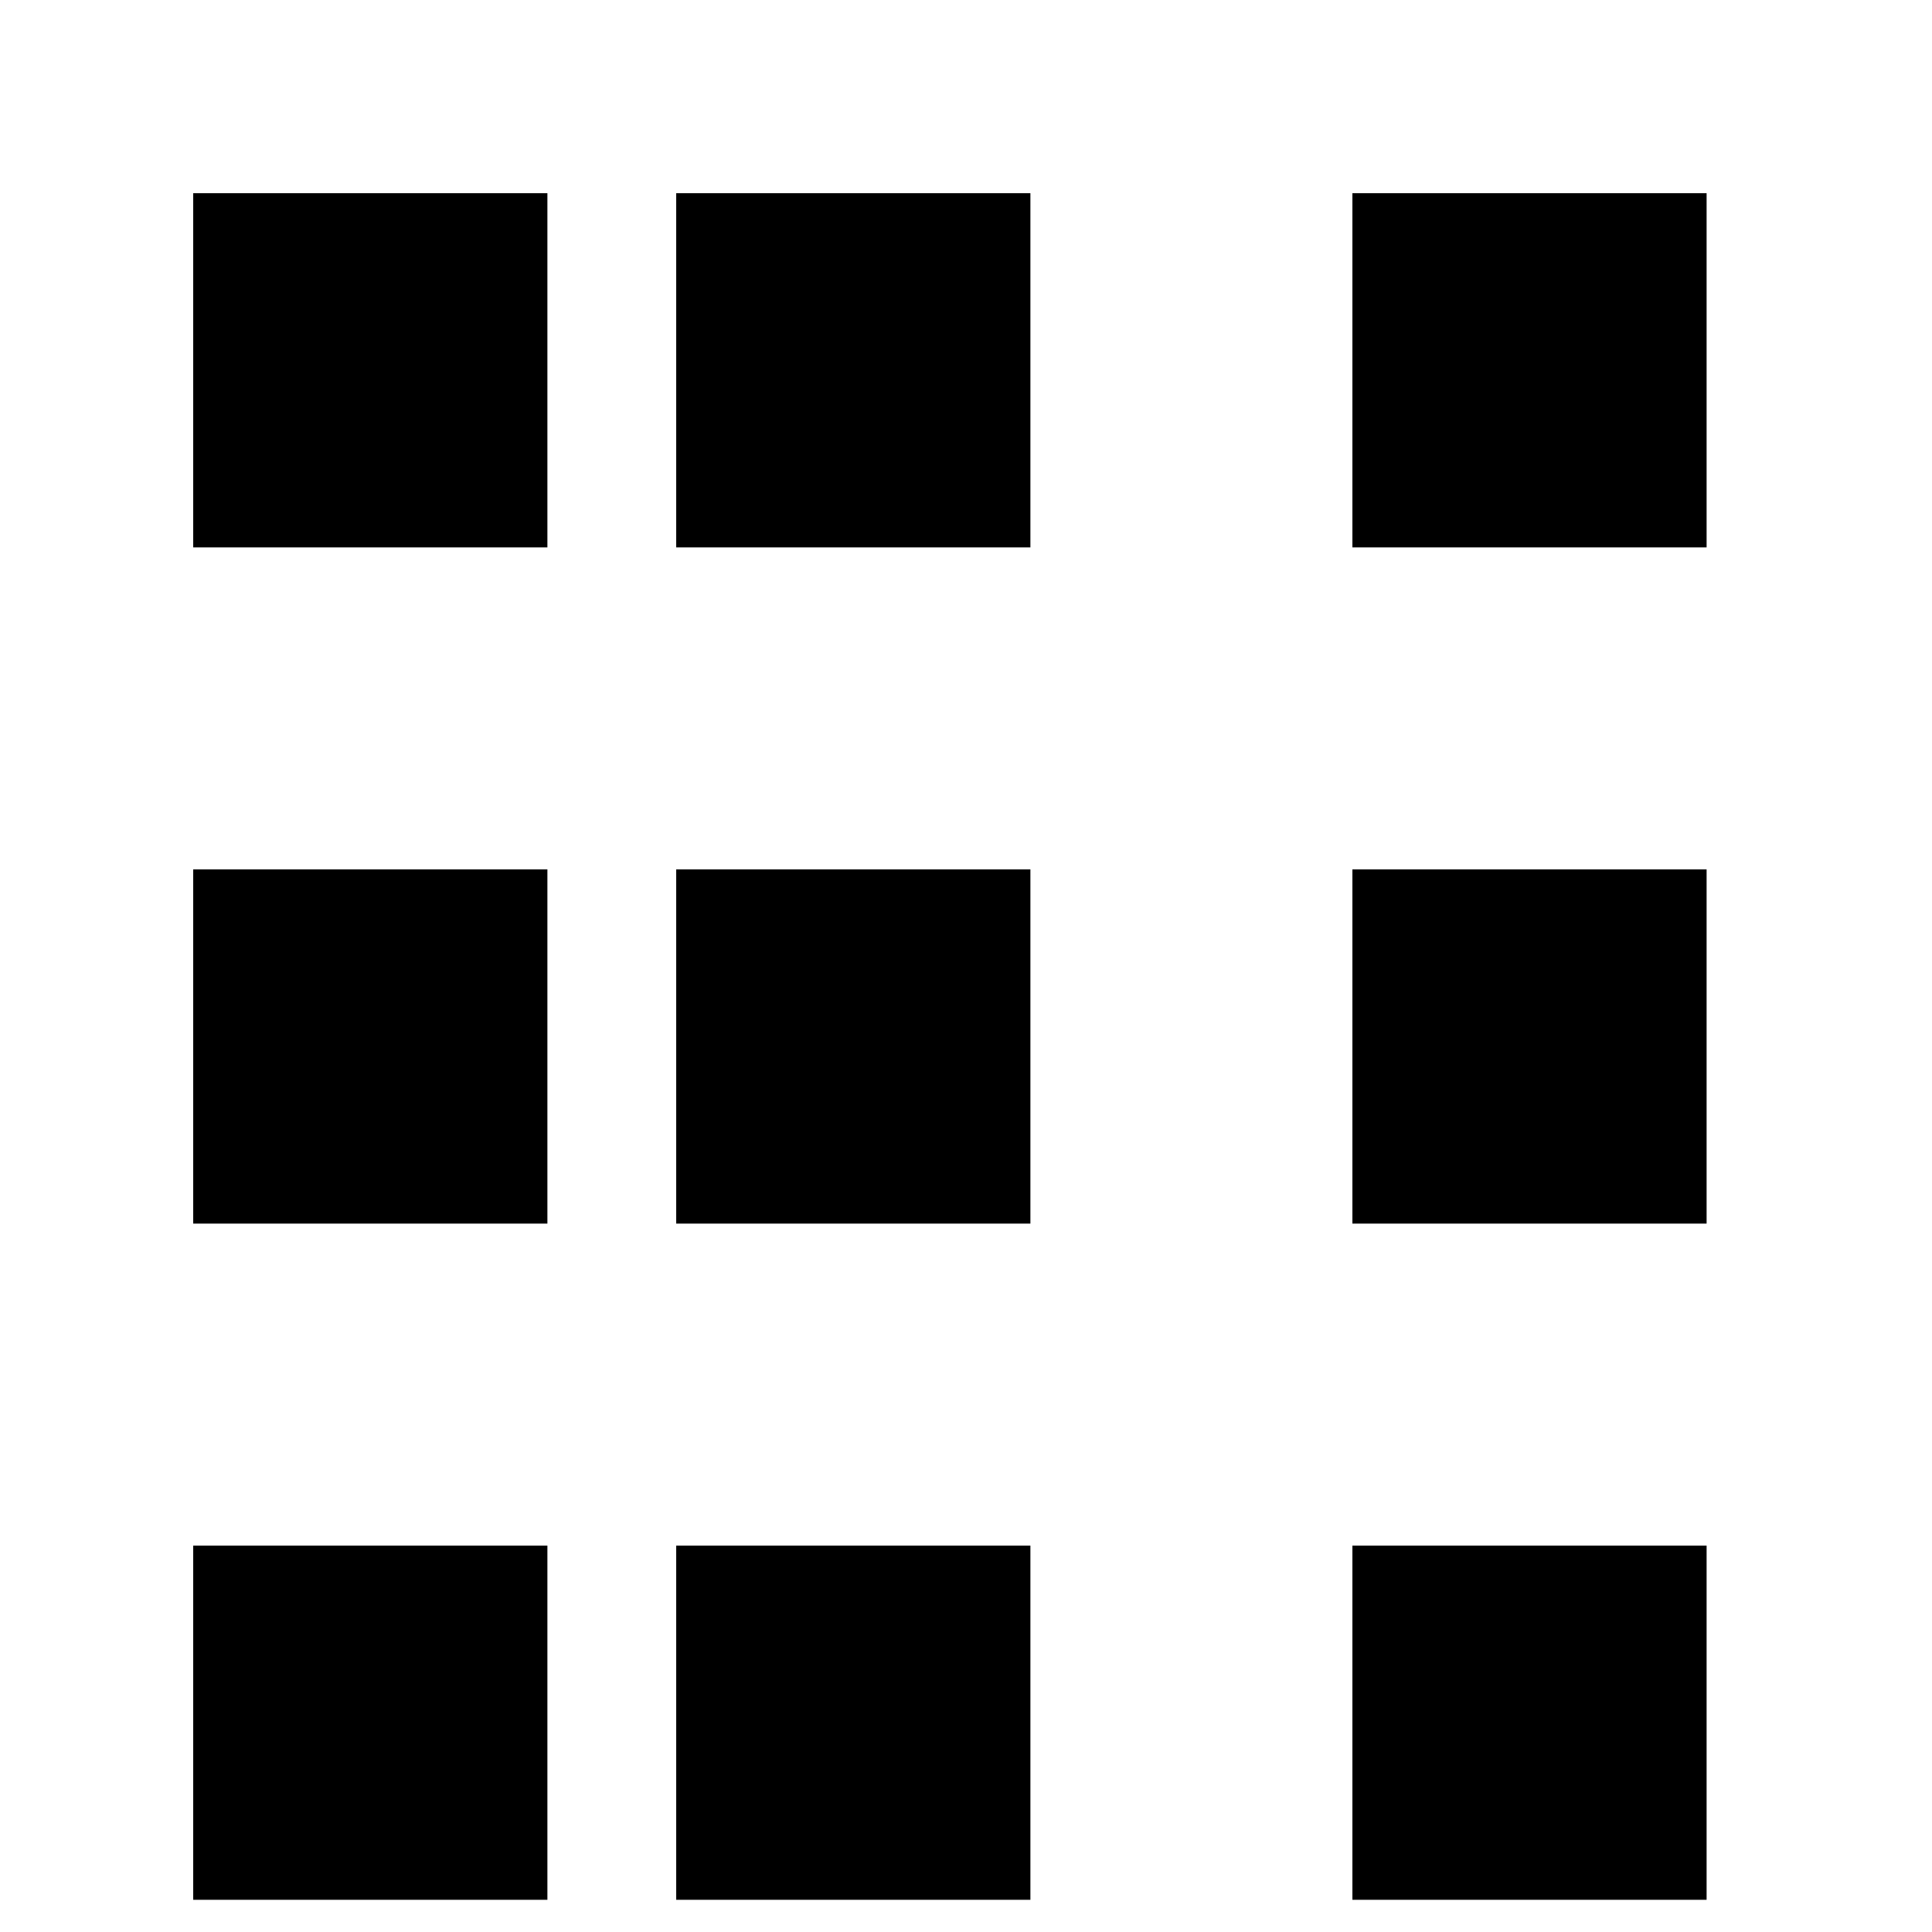
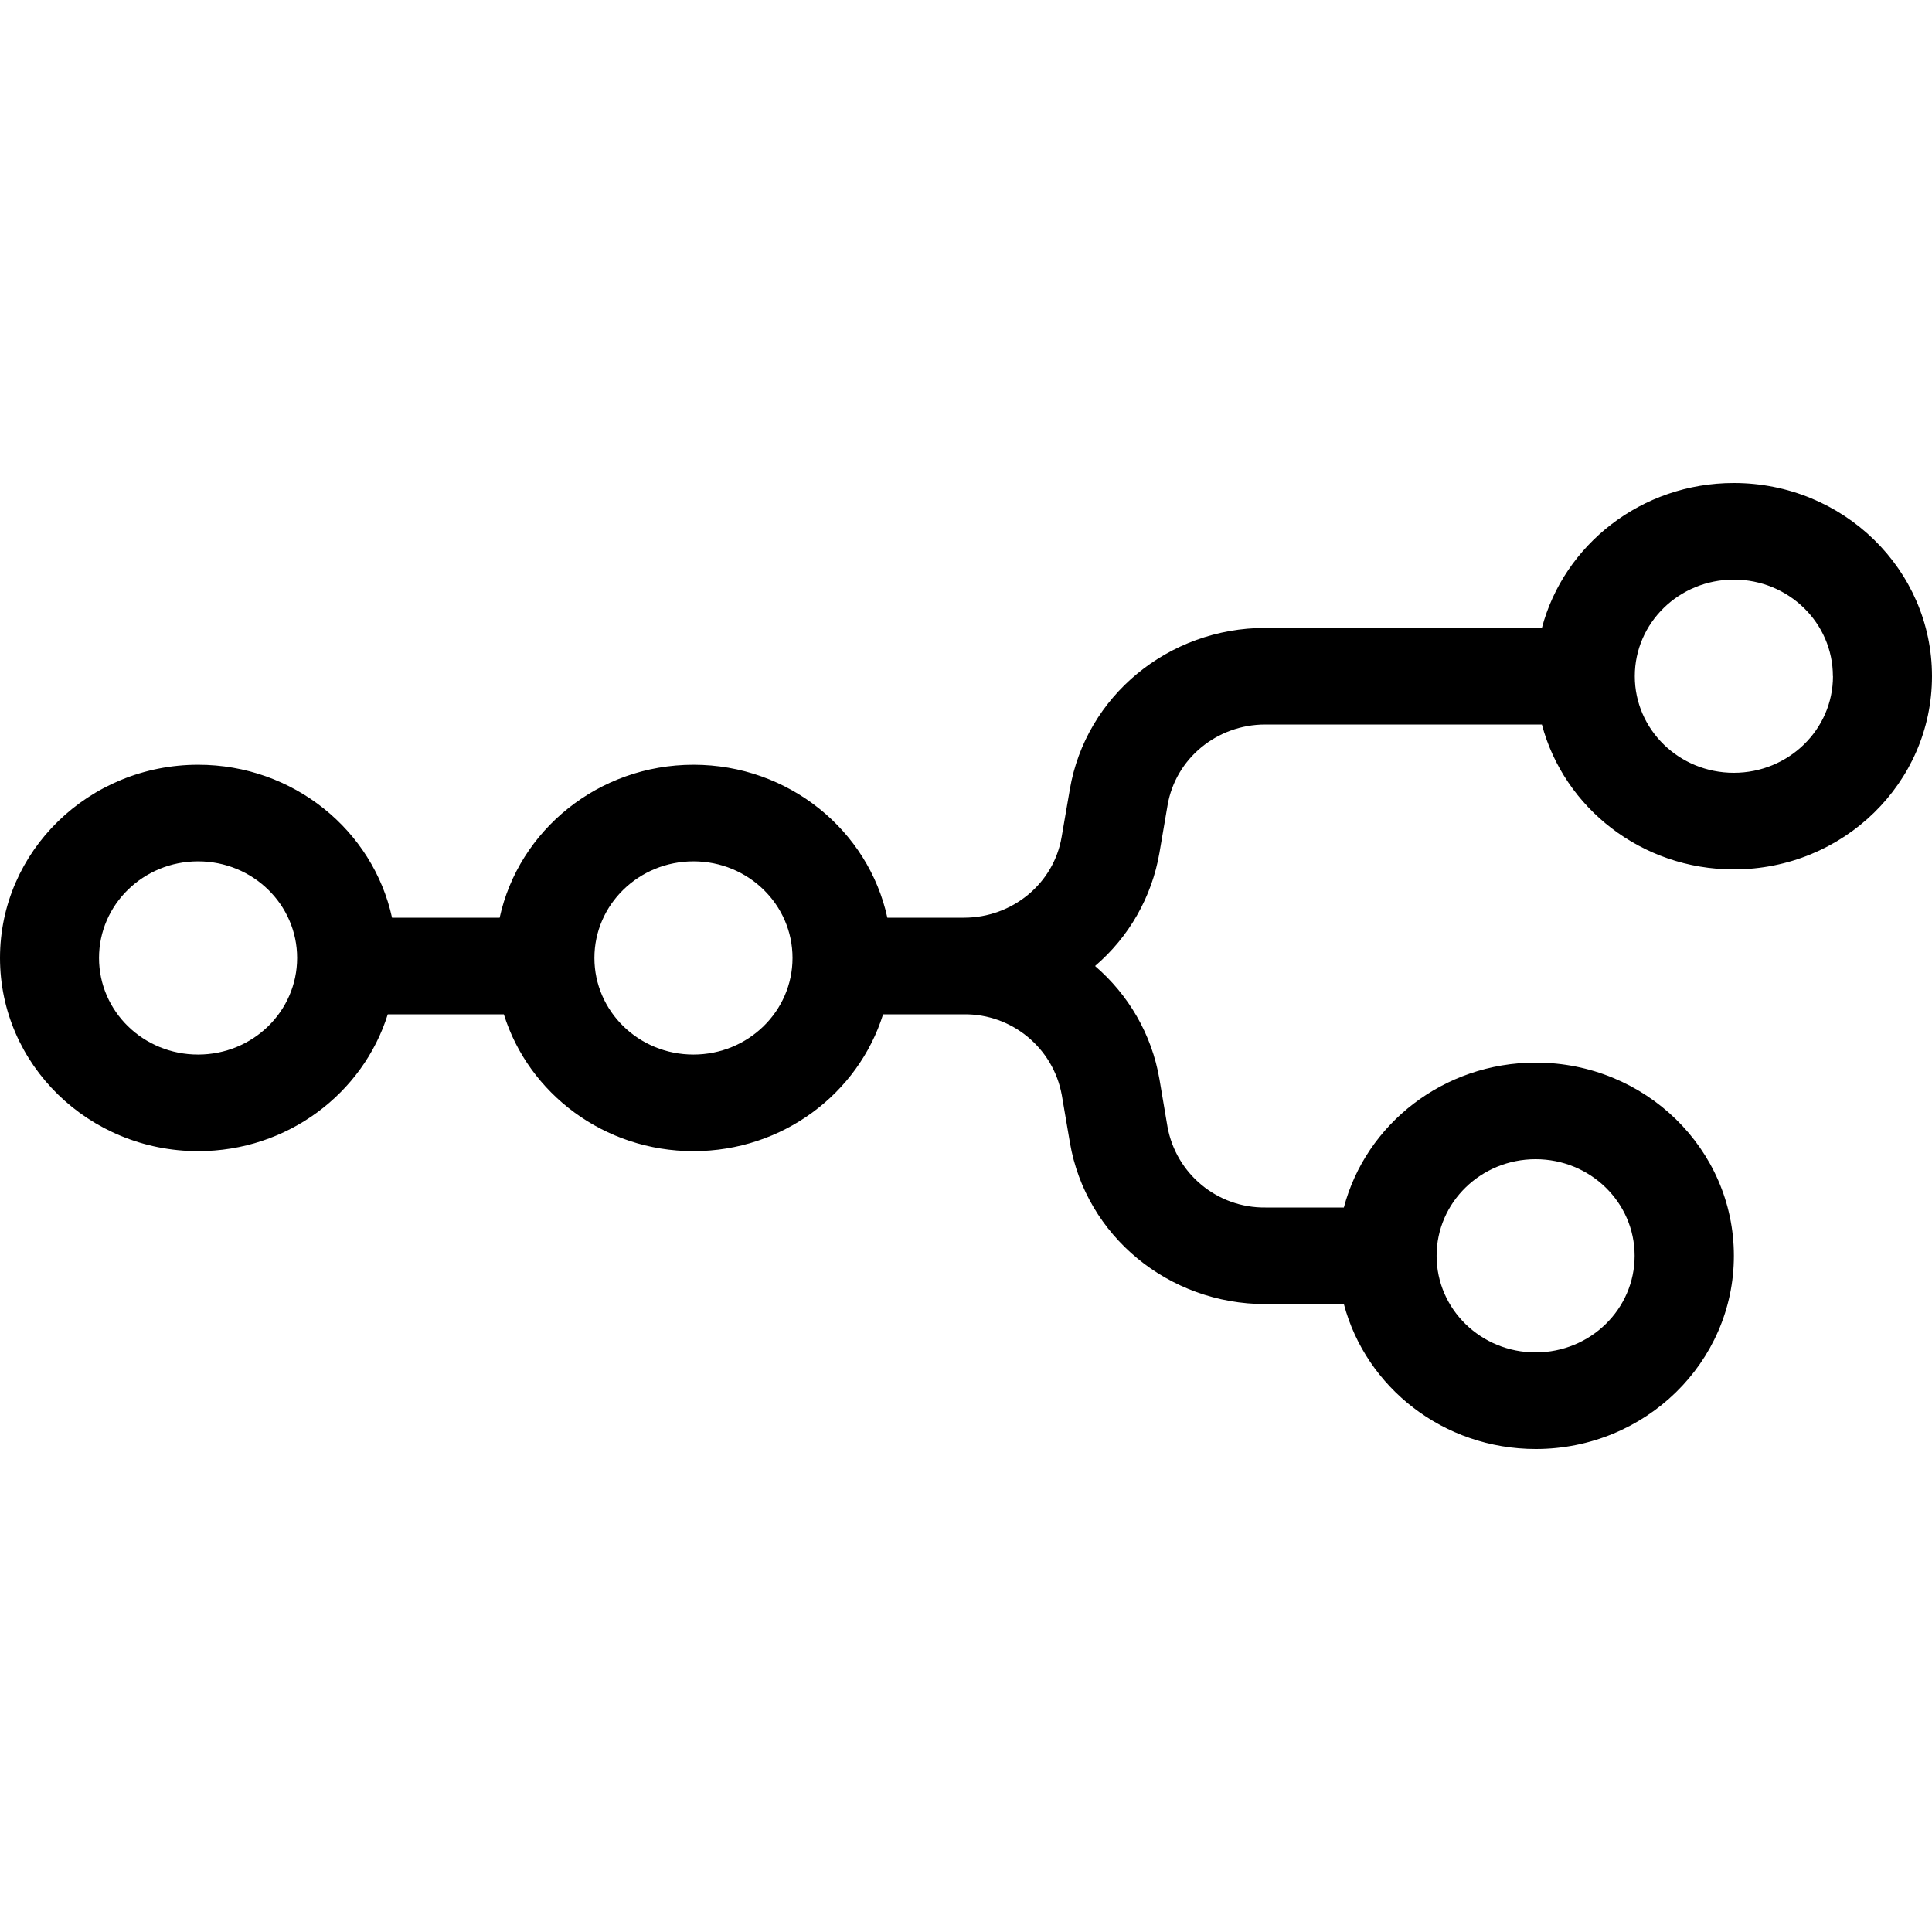
- <svg xmlns="http://www.w3.org/2000/svg" viewBox="0 0 24 24" fill="currentColor">
-   <path d="M12.8 2.4H8.4v4.4h4.4V2.4zm8.4 0h-4.4v4.4h4.4V2.4zm-8.4 8.4H8.4v4.4h4.4v-4.4zm8.4 0h-4.4v4.4h4.4v-4.4zm-8.4 8.4H8.4v4.4h4.4v-4.4zm-8.4-8.4H2.4v4.4h4.4v-4.4zm0-8.4H2.4v4.4h4.4V2.4zm0 16.8H2.4v4.4h4.4v-4.4zm16.8 0h-4.4v4.4h4.4v-4.4z" />
+ <svg xmlns="http://www.w3.org/2000/svg" fill="currentColor" fill-rule="evenodd" height="1em" style="flex:none;line-height:1" viewBox="0 0 24 24" width="1em">
+   <path clip-rule="evenodd" d="M24 8.4c0 1.325-1.102 2.4-2.462 2.4-1.146 0-2.11-.765-2.384-1.8h-3.436c-.602 0-1.115.424-1.214 1.003l-.101.592a2.38 2.38 0 01-.8 1.405c.412.354.704.844.8 1.405l.1.592A1.222 1.222 0 0015.719 15h.975c.273-1.035 1.237-1.8 2.384-1.8 1.36 0 2.461 1.075 2.461 2.4S20.436 18 19.078 18c-1.147 0-2.11-.765-2.384-1.8h-.975c-1.204 0-2.23-.848-2.428-2.005l-.101-.592a1.222 1.222 0 00-1.214-1.003H10.97c-.308.984-1.246 1.7-2.356 1.7-1.11 0-2.048-.716-2.355-1.7H4.817c-.308.984-1.246 1.7-2.355 1.7C1.102 14.3 0 13.225 0 11.9s1.102-2.4 2.462-2.4c1.183 0 2.172.815 2.408 1.9h1.337c.236-1.085 1.225-1.9 2.408-1.9 1.184 0 2.172.815 2.408 1.9h.952c.601 0 1.115-.424 1.213-1.003l.102-.592c.198-1.157 1.225-2.005 2.428-2.005h3.436c.274-1.035 1.238-1.8 2.384-1.8C22.898 6 24 7.075 24 8.4zm-1.23 0c0 .663-.552 1.2-1.232 1.2-.68 0-1.23-.537-1.23-1.2 0-.663.55-1.2 1.23-1.2.68 0 1.231.537 1.231 1.2zM2.461 13.1c.68 0 1.23-.537 1.23-1.2 0-.663-.55-1.2-1.23-1.2-.68 0-1.231.537-1.231 1.2 0 .663.55 1.2 1.23 1.2zm6.153 0c.68 0 1.231-.537 1.231-1.2 0-.663-.55-1.2-1.23-1.2-.68 0-1.231.537-1.231 1.2 0 .663.55 1.2 1.23 1.2zm10.462 3.7c.68 0 1.23-.537 1.23-1.2 0-.663-.55-1.2-1.23-1.2-.68 0-1.23.537-1.23 1.2 0 .663.55 1.2 1.23 1.2z" />
</svg>
